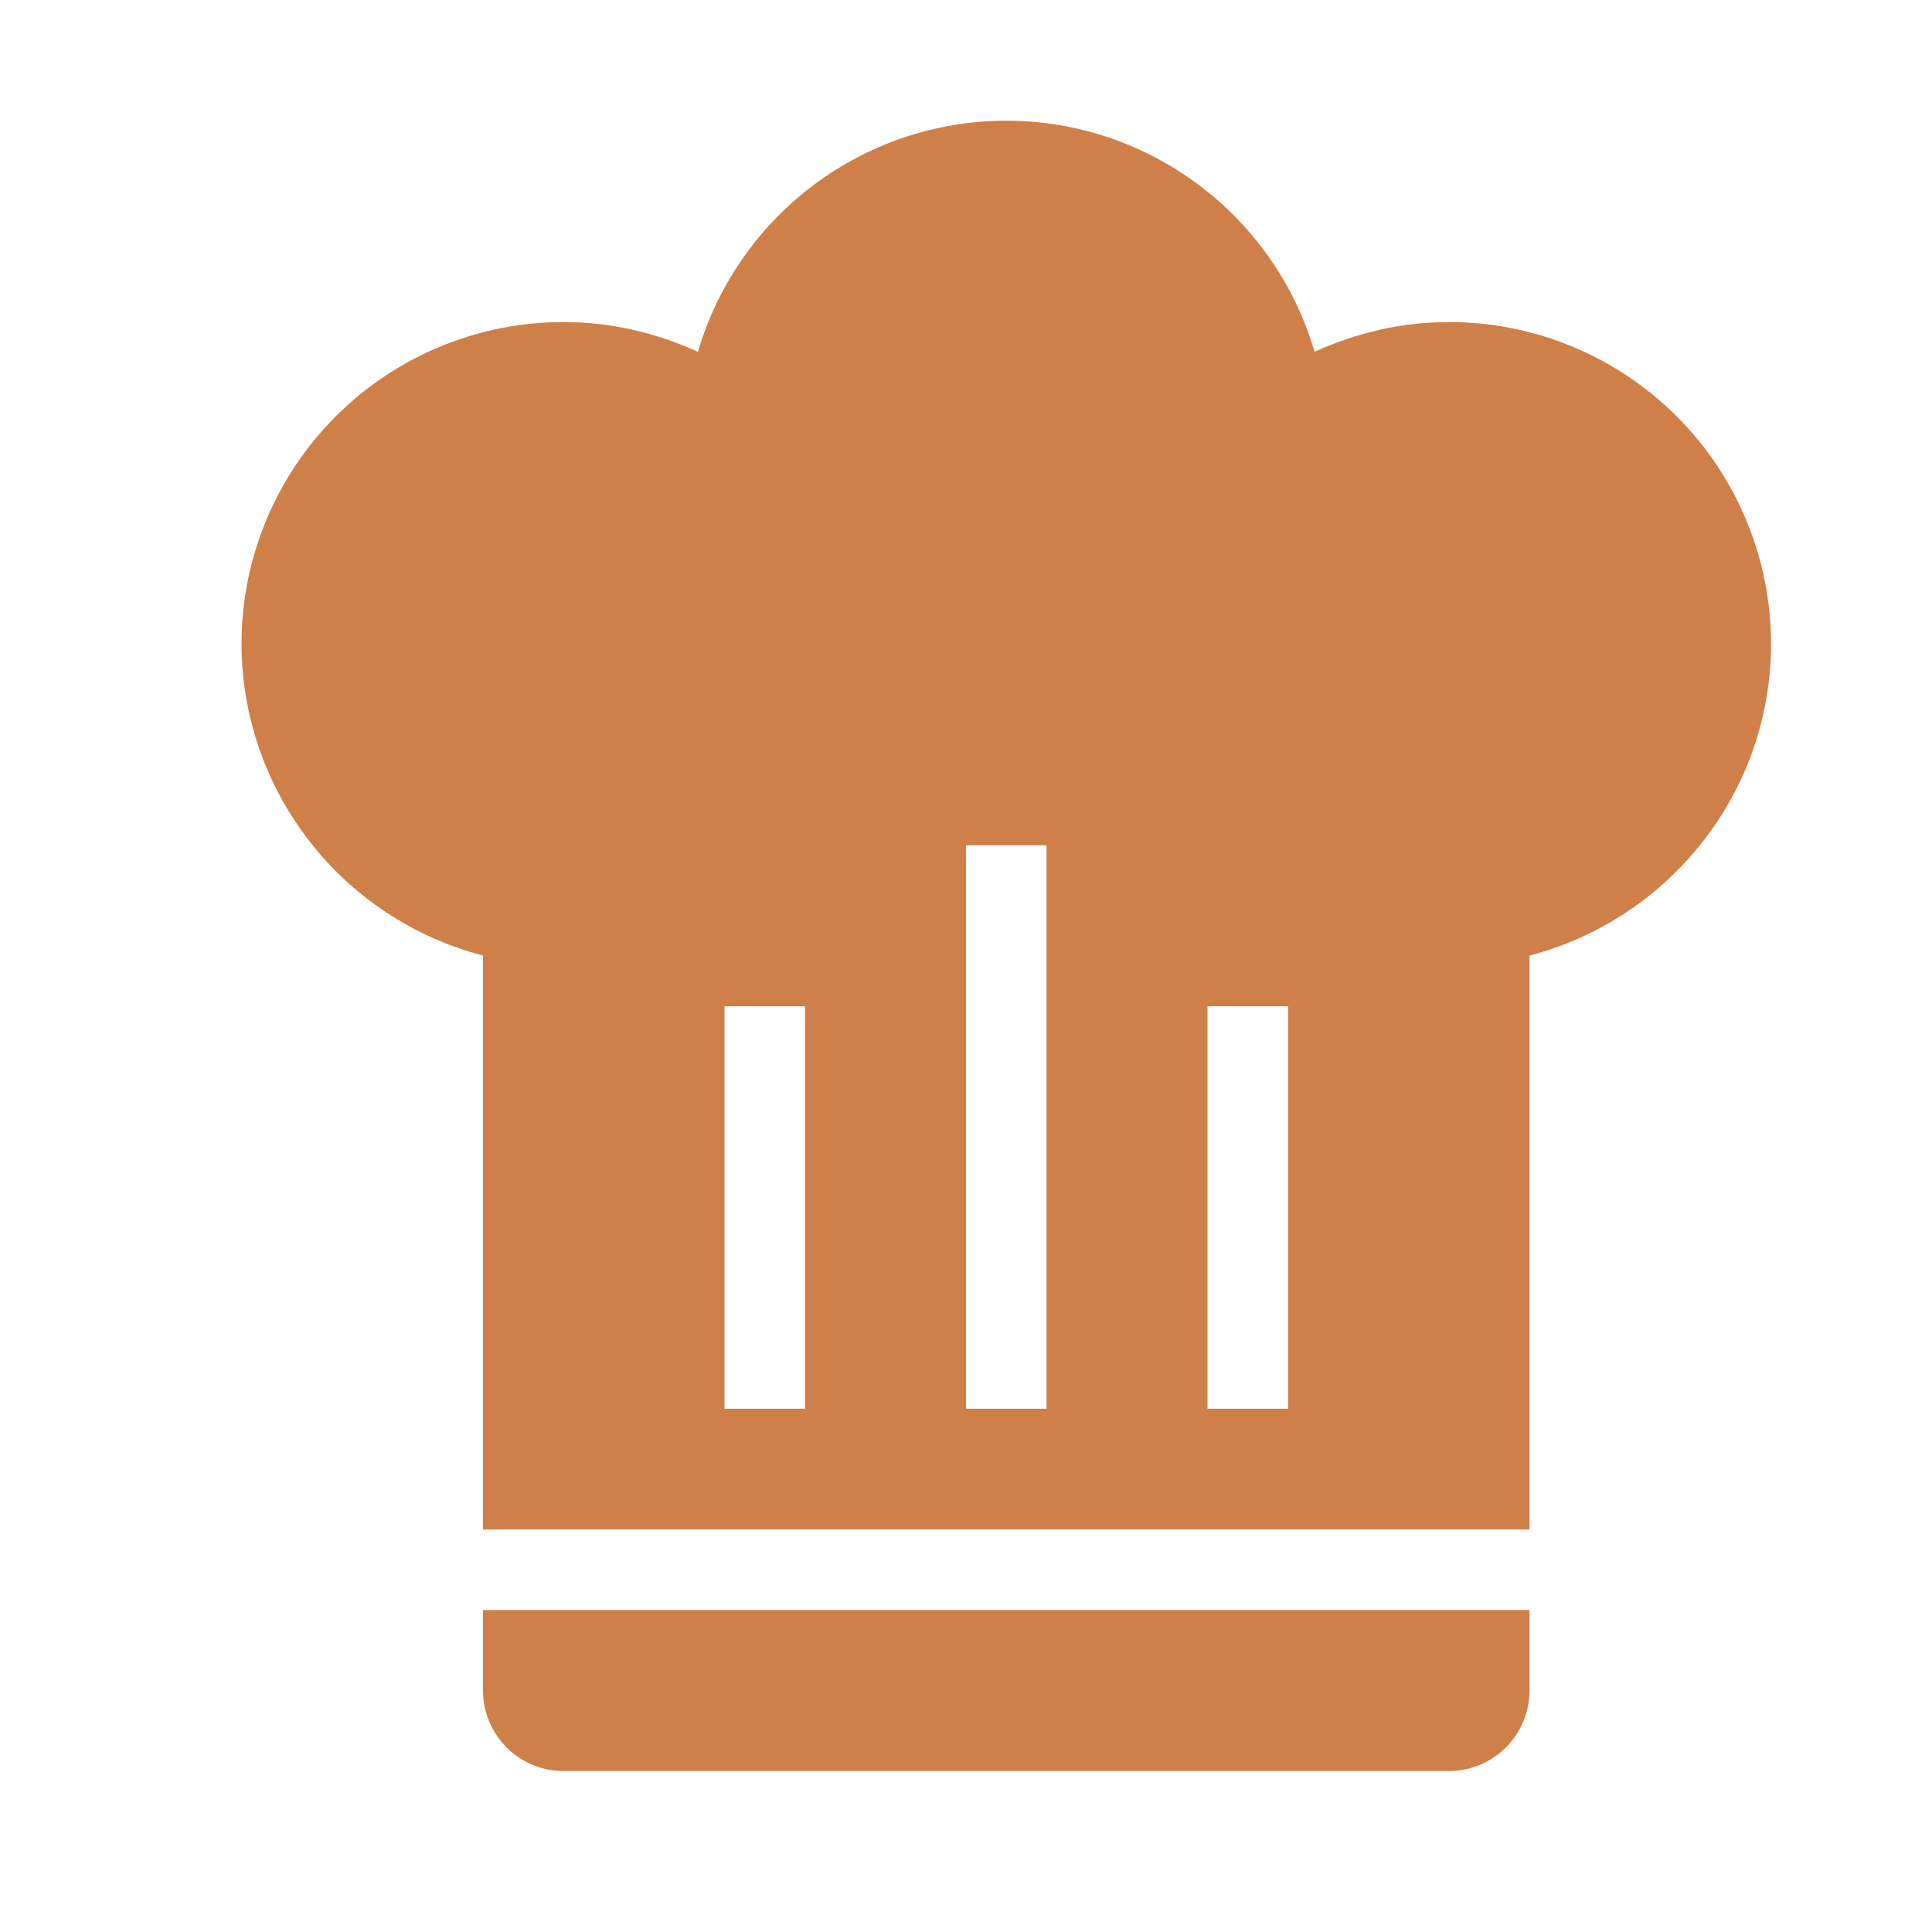
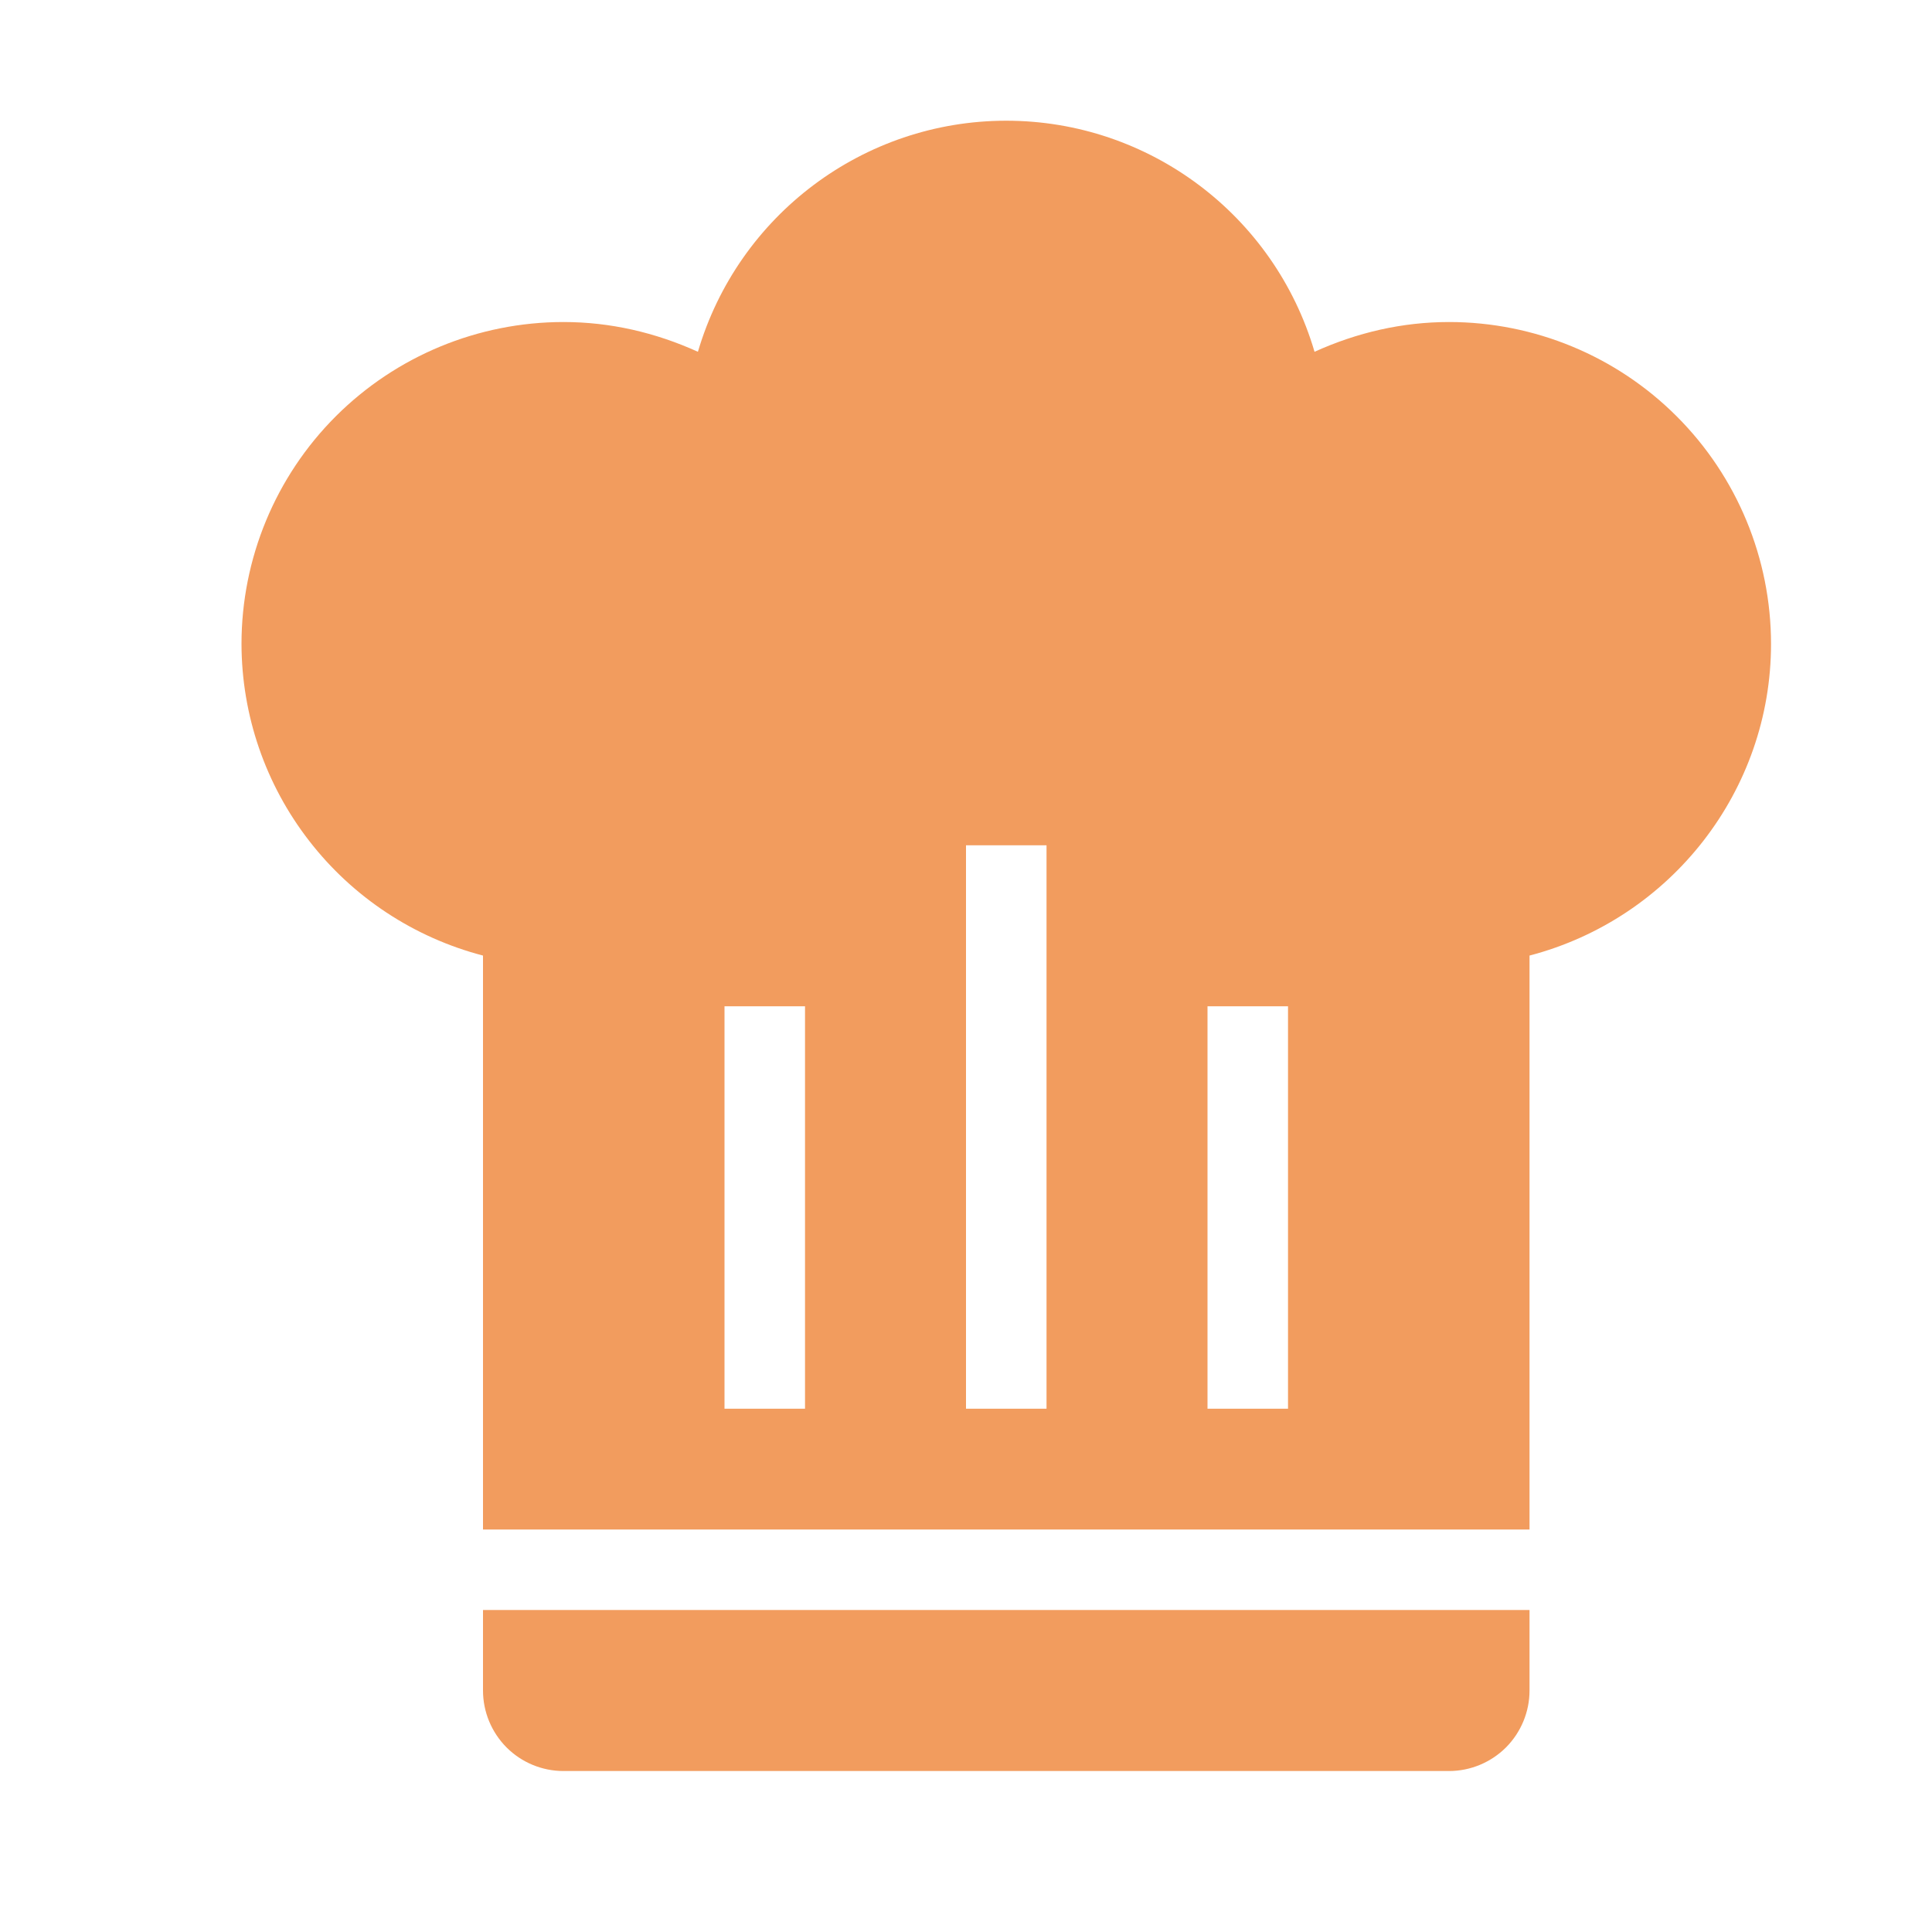
<svg xmlns="http://www.w3.org/2000/svg" width="25" height="25" viewBox="0 0 25 25" fill="none">
-   <path d="M13.021 1.562C11.177 1.562 9.552 2.781 9.031 4.552C8.479 4.302 7.896 4.167 7.292 4.167C6.187 4.167 5.127 4.606 4.345 5.387C3.564 6.168 3.125 7.228 3.125 8.333C3.127 9.256 3.435 10.152 4.001 10.881C4.566 11.611 5.357 12.132 6.25 12.365V19.792H19.792V12.365C21.625 11.885 22.917 10.229 22.917 8.333C22.917 7.228 22.478 6.168 21.696 5.387C20.915 4.606 19.855 4.167 18.75 4.167C18.146 4.167 17.562 4.302 17.01 4.552C16.49 2.781 14.865 1.562 13.021 1.562ZM12.5 10.938H13.542V18.229H12.5V10.938ZM9.375 13.021H10.417V18.229H9.375V13.021ZM15.625 13.021H16.667V18.229H15.625V13.021ZM6.25 20.833V21.875C6.25 22.151 6.36 22.416 6.555 22.612C6.75 22.807 7.015 22.917 7.292 22.917H18.75C19.026 22.917 19.291 22.807 19.487 22.612C19.682 22.416 19.792 22.151 19.792 21.875V20.833H6.25Z" fill="#CF8048" />
+   <path d="M13.021 1.562C11.177 1.562 9.552 2.781 9.031 4.552C8.479 4.302 7.896 4.167 7.292 4.167C6.187 4.167 5.127 4.606 4.345 5.387C3.564 6.168 3.125 7.228 3.125 8.333C3.127 9.256 3.435 10.152 4.001 10.881C4.566 11.611 5.357 12.132 6.25 12.365V19.792H19.792V12.365C21.625 11.885 22.917 10.229 22.917 8.333C22.917 7.228 22.478 6.168 21.696 5.387C20.915 4.606 19.855 4.167 18.75 4.167C18.146 4.167 17.562 4.302 17.01 4.552C16.49 2.781 14.865 1.562 13.021 1.562ZM12.5 10.938H13.542V18.229H12.5V10.938ZM9.375 13.021H10.417V18.229H9.375V13.021ZM15.625 13.021H16.667V18.229H15.625V13.021ZM6.25 20.833V21.875C6.25 22.151 6.36 22.416 6.555 22.612C6.75 22.807 7.015 22.917 7.292 22.917H18.75C19.026 22.917 19.291 22.807 19.487 22.612C19.682 22.416 19.792 22.151 19.792 21.875V20.833H6.25Z" fill="#F29C5E" />
</svg>
